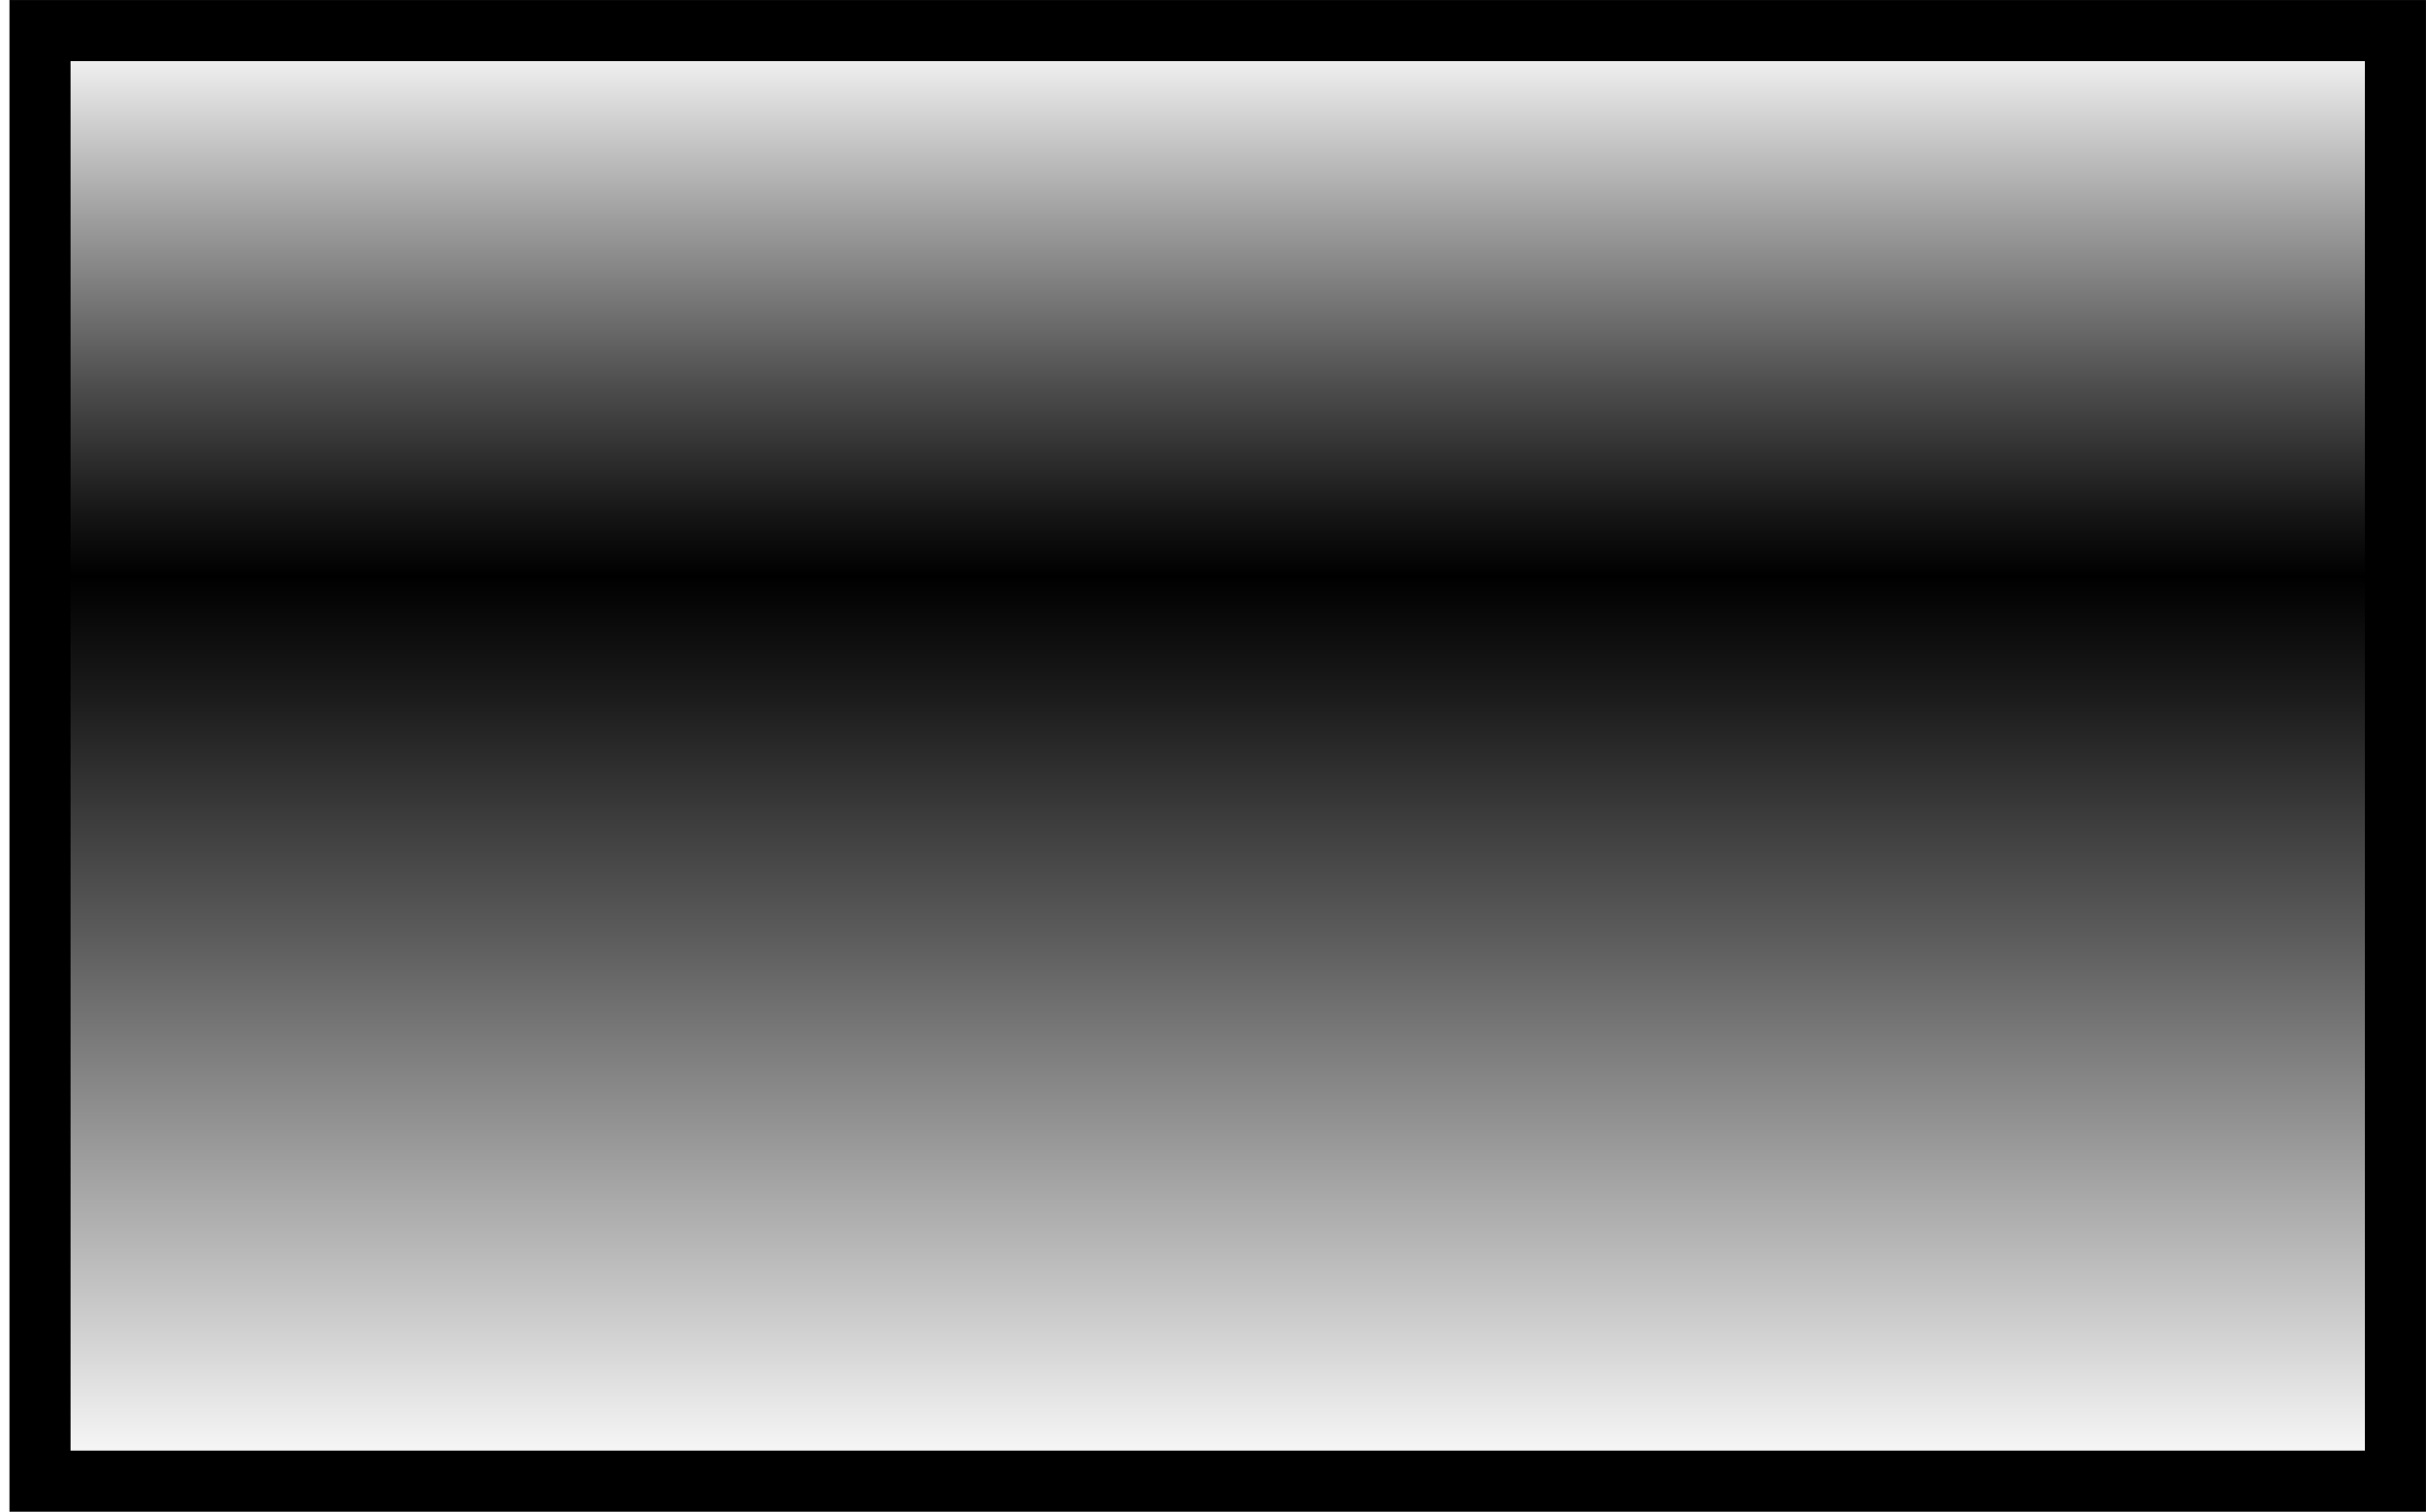
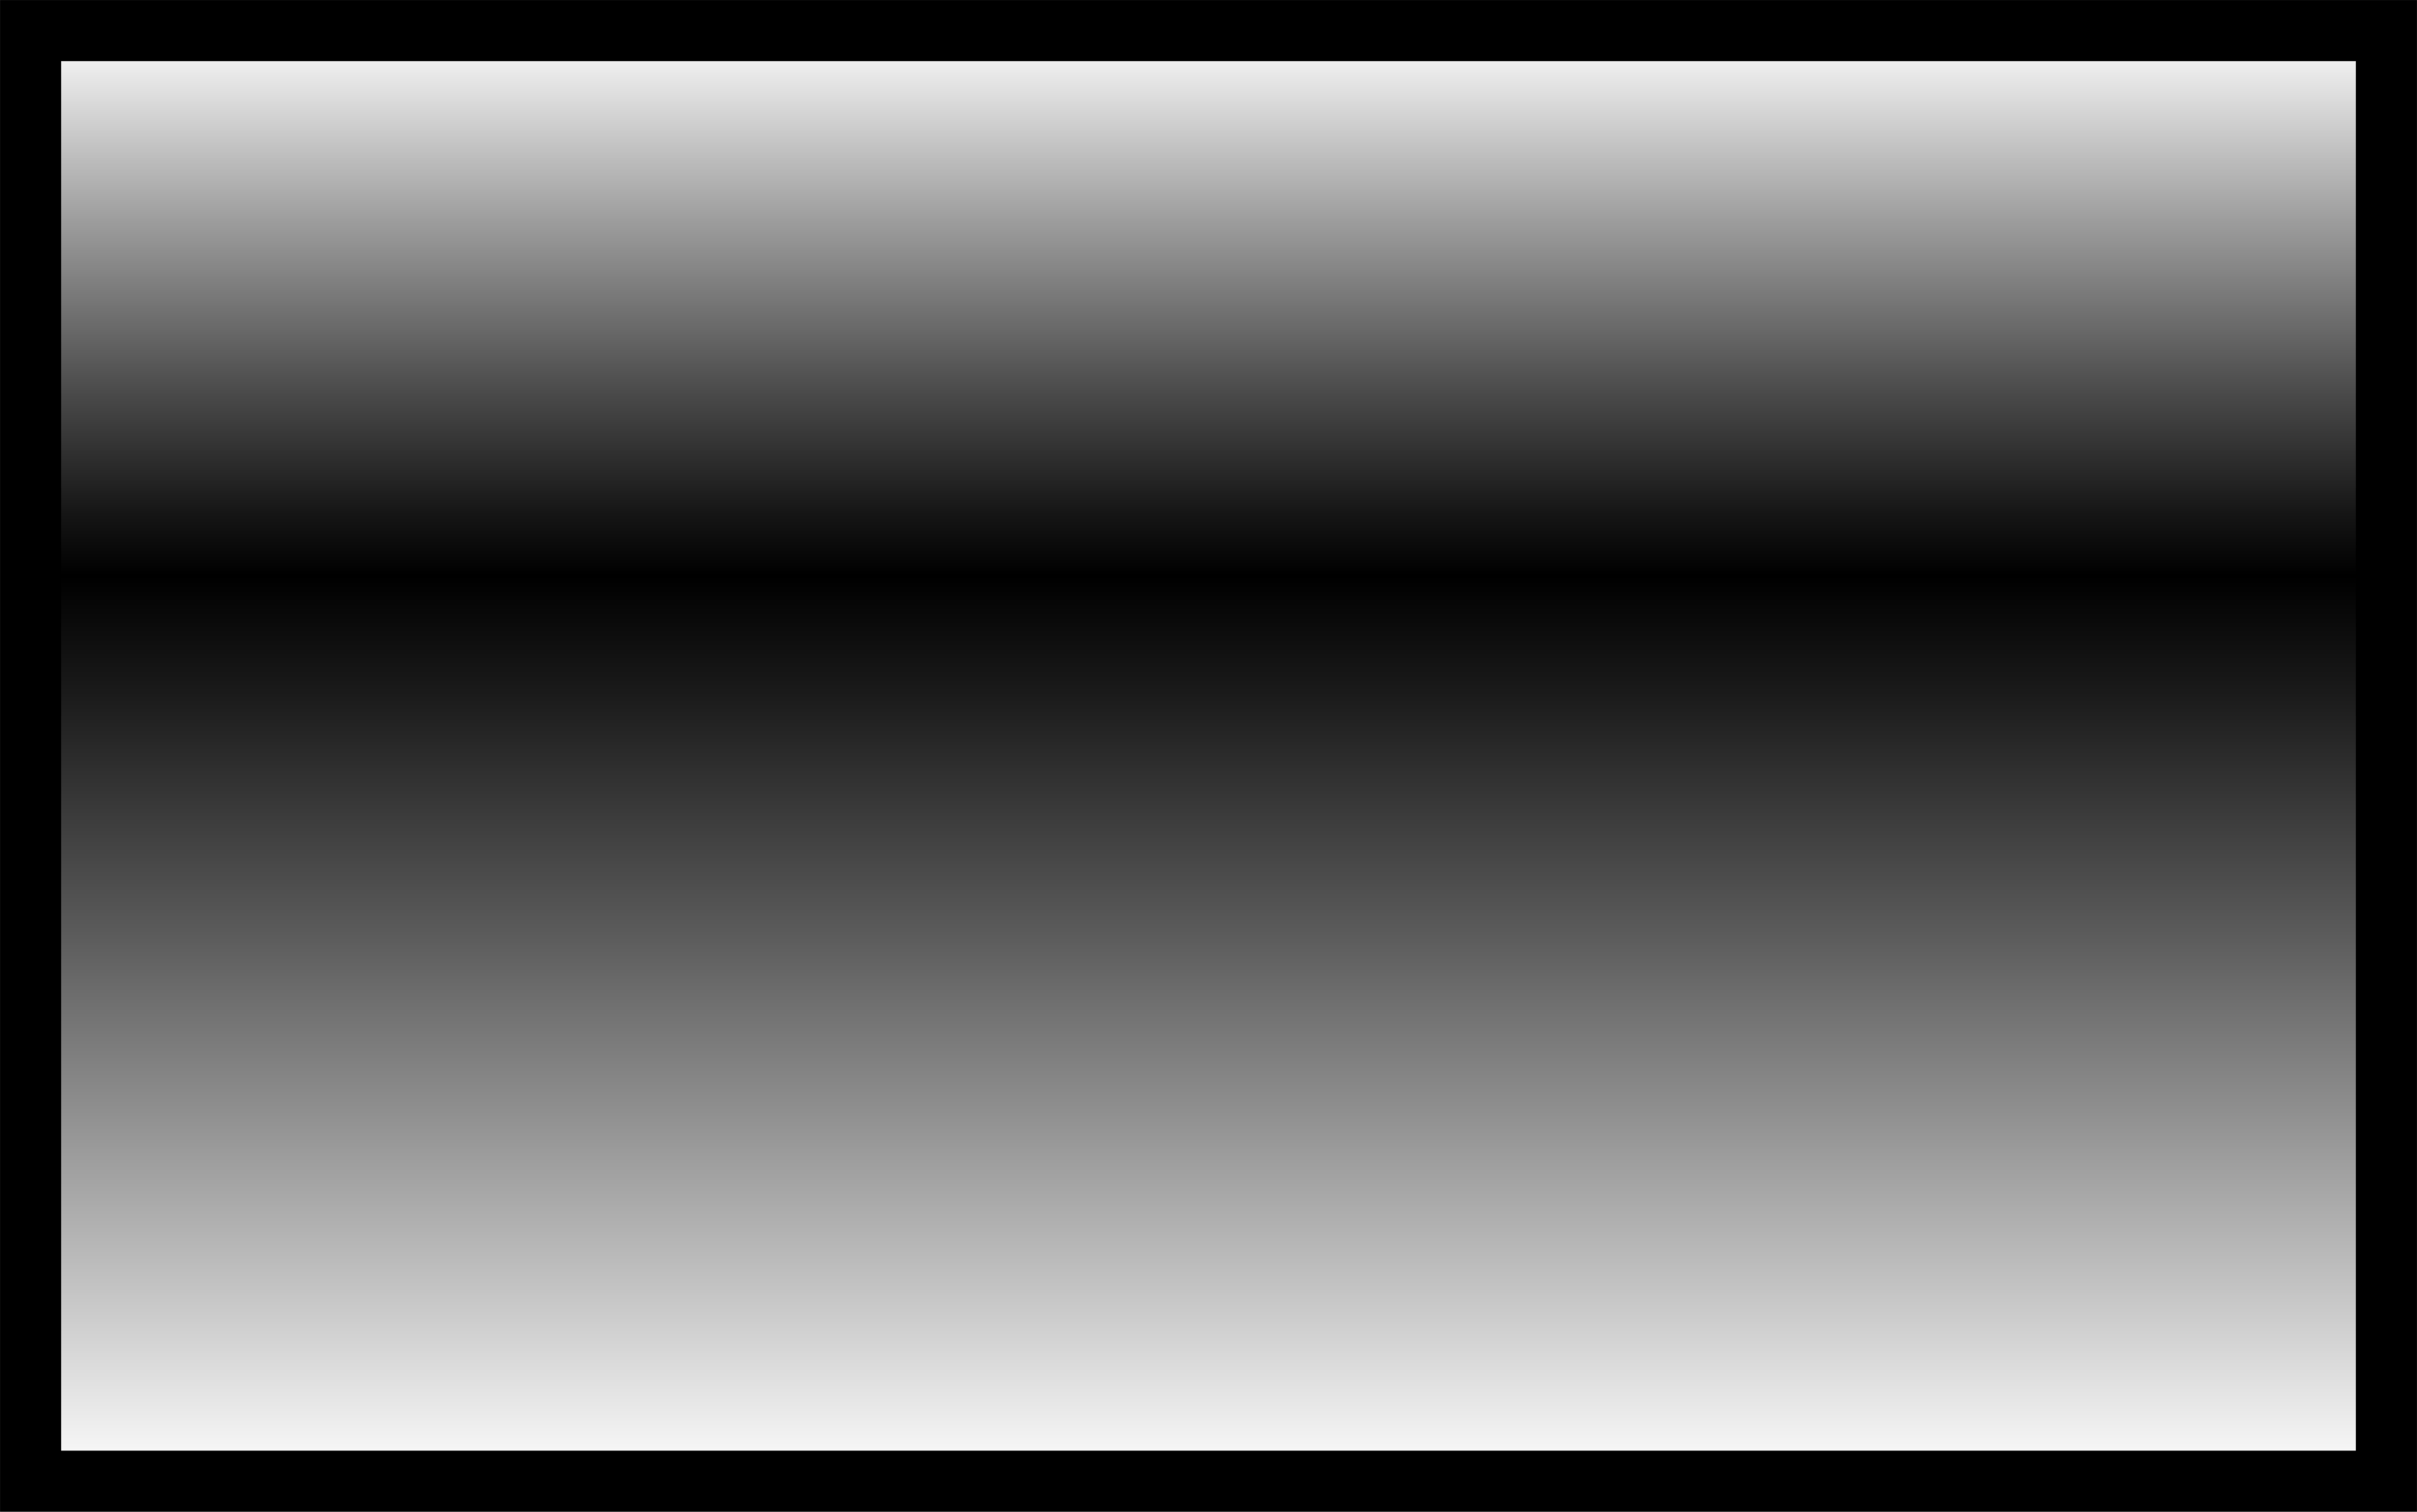
- <svg xmlns="http://www.w3.org/2000/svg" width="37.601" height="23.428" viewBox="0 0 37.601 23.428" version="1.1" id="svg11">
+ <svg xmlns="http://www.w3.org/2000/svg" viewBox="0.146 -1.49012e-07 37.455 23.428" width="37.455" height="23.428" version="1.1" id="svg11">
  <defs id="defs11">
    <linearGradient id="XMLID_3_" gradientUnits="userSpaceOnUse" x1="43.503" y1="101.607" x2="61.219" y2="83.892" gradientTransform="matrix(0.8,0,0,0.8,-34.4283,-62.4857)">
      <stop offset="0" style="stop-color:#FFFFFF" id="stop1" />
      <stop offset="1" style="stop-color:#89A4B6" id="stop2" />
    </linearGradient>
    <linearGradient id="XMLID_4_" gradientUnits="userSpaceOnUse" x1="75.393" y1="106.921" x2="75.393" y2="78.574" gradientTransform="matrix(1.287953,0,0,0.7930338,-78.23197,-61.83959)">
      <stop offset="0" style="stop-color:#FFFFFF" id="stop3" />
      <stop offset="0.131" style="stop-color:#C4C4C4" id="stop4" />
      <stop offset="0.375" style="stop-color:#5C5C5C" id="stop5" />
      <stop offset="0.544" style="stop-color:#1A1A1A" id="stop6" />
      <stop offset="0.624" style="stop-color:#000000" id="stop7" />
      <stop offset="0.666" style="stop-color:#151515" id="stop8" />
      <stop offset="0.753" style="stop-color:#4C4C4C" id="stop9" />
      <stop offset="0.876" style="stop-color:#A2A2A2" id="stop10" />
      <stop offset="1" style="stop-color:#FFFFFF" id="stop11" />
    </linearGradient>
  </defs>
  <rect x="0.62" y="0.474" fill="url(#XMLID_4_)" stroke="#000000" stroke-width="0.947" width="36.507" height="22.481" id="rect11" style="fill:url(#XMLID_4_)" />
</svg>
